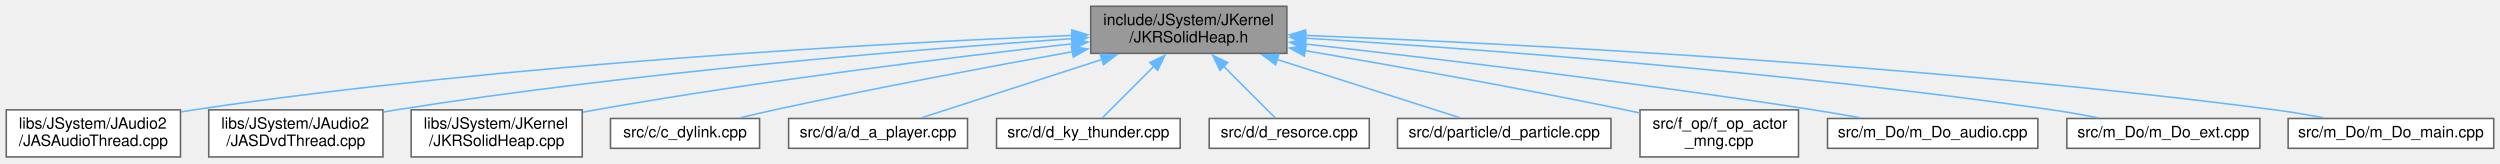
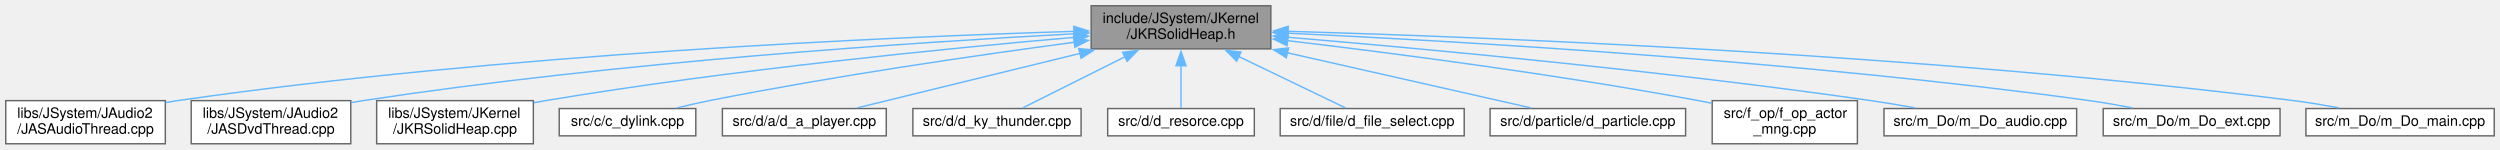
- <svg xmlns="http://www.w3.org/2000/svg" xmlns:xlink="http://www.w3.org/1999/xlink" width="1593pt" height="104pt" viewBox="0.00 0.00 1593.00 104.00">
+ <svg xmlns="http://www.w3.org/2000/svg" xmlns:xlink="http://www.w3.org/1999/xlink" width="1739pt" height="104pt" viewBox="0.00 0.00 1739.00 104.00">
  <g id="graph0" class="graph" transform="scale(1 1) rotate(0) translate(4 100)">
    <g id="node1" class="node">
      <g id="a_node1">
        <a xlink:title=" ">
-           <polygon fill="#999999" stroke="#666666" points="816,-96 691,-96 691,-66 816,-66 816,-96" />
-           <text text-anchor="start" x="699" y="-84" font-family="Helvetica,sans-Serif" font-size="10.00">include/JSystem/JKernel</text>
-           <text text-anchor="middle" x="753.5" y="-73" font-family="Helvetica,sans-Serif" font-size="10.00">/JKRSolidHeap.h</text>
+           <polygon fill="#999999" stroke="#666666" points="880,-96 755,-96 755,-66 880,-66 880,-96" />
+           <text text-anchor="start" x="763" y="-84" font-family="Helvetica,sans-Serif" font-size="10.00">include/JSystem/JKernel</text>
+           <text text-anchor="middle" x="817.5" y="-73" font-family="Helvetica,sans-Serif" font-size="10.00">/JKRSolidHeap.h</text>
        </a>
      </g>
    </g>
    <g id="node2" class="node">
      <g id="a_node2">
        <a xlink:href="JASAudioThread_8cpp.html" target="_top" xlink:title=" ">
          <polygon fill="white" stroke="#666666" points="111,-30 0,-30 0,0 111,0 111,-30" />
          <text text-anchor="start" x="8" y="-18" font-family="Helvetica,sans-Serif" font-size="10.00">libs/JSystem/JAudio2</text>
          <text text-anchor="middle" x="55.5" y="-7" font-family="Helvetica,sans-Serif" font-size="10.00">/JASAudioThread.cpp</text>
        </a>
      </g>
    </g>
    <g id="edge1" class="edge">
-       <path fill="none" stroke="#63b8ff" d="M679.18,-77.43C560.38,-72.59 320.59,-59.78 119.5,-30 116.8,-29.6 114.04,-29.15 111.26,-28.67" />
-       <polygon fill="#63b8ff" stroke="#63b8ff" points="678.99,-80.93 689.13,-77.83 679.27,-73.93 678.99,-80.93" />
+       <path fill="none" stroke="#63b8ff" d="M743.42,-78.19C615.54,-74.29 345.35,-62.62 119.5,-30 116.8,-29.61 114.04,-29.17 111.26,-28.69" />
+       <polygon fill="#63b8ff" stroke="#63b8ff" points="742.99,-81.68 753.09,-78.48 743.2,-74.68 742.99,-81.68" />
    </g>
    <g id="node3" class="node">
      <g id="a_node3">
        <a xlink:href="JASDvdThread_8cpp.html" target="_top" xlink:title=" ">
          <polygon fill="white" stroke="#666666" points="240,-30 129,-30 129,0 240,0 240,-30" />
          <text text-anchor="start" x="137" y="-18" font-family="Helvetica,sans-Serif" font-size="10.00">libs/JSystem/JAudio2</text>
          <text text-anchor="middle" x="184.5" y="-7" font-family="Helvetica,sans-Serif" font-size="10.00">/JASDvdThread.cpp</text>
        </a>
      </g>
    </g>
    <g id="edge2" class="edge">
-       <path fill="none" stroke="#63b8ff" d="M679.27,-75.37C580.5,-68.59 400.63,-54.09 248.5,-30 245.8,-29.57 243.05,-29.1 240.28,-28.6" />
-       <polygon fill="#63b8ff" stroke="#63b8ff" points="678.89,-78.85 689.1,-76.04 679.36,-71.87 678.89,-78.85" />
+       <path fill="none" stroke="#63b8ff" d="M743.71,-76.53C634.87,-70.73 425.08,-56.96 248.5,-30 245.8,-29.59 243.05,-29.13 240.27,-28.64" />
+       <polygon fill="#63b8ff" stroke="#63b8ff" points="743.2,-80.01 753.37,-77.04 743.57,-73.02 743.2,-80.01" />
    </g>
    <g id="node4" class="node">
      <g id="a_node4">
        <a xlink:href="JKRSolidHeap_8cpp.html" target="_top" xlink:title=" ">
          <polygon fill="white" stroke="#666666" points="367,-30 258,-30 258,0 367,0 367,-30" />
          <text text-anchor="start" x="266" y="-18" font-family="Helvetica,sans-Serif" font-size="10.00">libs/JSystem/JKernel</text>
          <text text-anchor="middle" x="312.5" y="-7" font-family="Helvetica,sans-Serif" font-size="10.00">/JKRSolidHeap.cpp</text>
        </a>
      </g>
    </g>
    <g id="edge3" class="edge">
-       <path fill="none" stroke="#63b8ff" d="M679.31,-72.12C602.88,-63.55 480.44,-48.56 375.5,-30 372.85,-29.53 370.15,-29.03 367.42,-28.5" />
-       <polygon fill="#63b8ff" stroke="#63b8ff" points="678.88,-75.59 689.2,-73.22 679.65,-68.64 678.88,-75.59" />
+       <path fill="none" stroke="#63b8ff" d="M743.42,-74.04C655.35,-66.39 504.11,-51.5 375.5,-30 372.85,-29.56 370.14,-29.07 367.41,-28.56" />
+       <polygon fill="#63b8ff" stroke="#63b8ff" points="742.85,-77.5 753.12,-74.87 743.45,-70.53 742.85,-77.5" />
    </g>
    <g id="node5" class="node">
      <g id="a_node5">
        <a xlink:href="c__dylink_8cpp.html" target="_top" xlink:title=" ">
          <polygon fill="white" stroke="#666666" points="480,-24.5 385,-24.5 385,-5.5 480,-5.5 480,-24.5" />
          <text text-anchor="middle" x="432.5" y="-12.5" font-family="Helvetica,sans-Serif" font-size="10.00">src/c/c_dylink.cpp</text>
        </a>
      </g>
    </g>
    <g id="edge4" class="edge">
-       <path fill="none" stroke="#63b8ff" d="M679.63,-67.1C626.57,-57.58 553.44,-43.9 489.5,-30 482.43,-28.46 474.9,-26.7 467.7,-24.96" />
-       <polygon fill="#63b8ff" stroke="#63b8ff" points="678.68,-70.49 689.14,-68.81 679.92,-63.6 678.68,-70.49" />
+       <path fill="none" stroke="#63b8ff" d="M743.41,-70.63C676.71,-61.75 576.16,-47.21 489.5,-30 482.1,-28.53 474.22,-26.74 466.75,-24.94" />
+       <polygon fill="#63b8ff" stroke="#63b8ff" points="742.76,-74.08 753.13,-71.92 743.68,-67.14 742.76,-74.08" />
    </g>
    <g id="node6" class="node">
      <g id="a_node6">
        <a xlink:href="d__a__player_8cpp.html" target="_top" xlink:title=" ">
          <polygon fill="white" stroke="#666666" points="612.5,-24.5 498.5,-24.5 498.5,-5.5 612.5,-5.5 612.5,-24.5" />
          <text text-anchor="middle" x="555.5" y="-12.5" font-family="Helvetica,sans-Serif" font-size="10.00">src/d/a/d_a_player.cpp</text>
        </a>
      </g>
    </g>
    <g id="edge5" class="edge">
-       <path fill="none" stroke="#63b8ff" d="M698.32,-62.16C660.9,-50.07 613.01,-34.59 583.3,-24.99" />
-       <polygon fill="#63b8ff" stroke="#63b8ff" points="697.03,-65.43 707.62,-65.17 699.19,-58.77 697.03,-65.43" />
+       <path fill="none" stroke="#63b8ff" d="M747.32,-62.86C697.37,-50.66 632.26,-34.75 592.19,-24.96" />
+       <polygon fill="#63b8ff" stroke="#63b8ff" points="746.36,-66.23 756.91,-65.2 748.02,-59.43 746.36,-66.23" />
    </g>
    <g id="node7" class="node">
      <g id="a_node7">
        <a xlink:href="d__ky__thunder_8cpp.html" target="_top" xlink:title=" ">
          <polygon fill="white" stroke="#666666" points="748,-24.5 631,-24.5 631,-5.5 748,-5.5 748,-24.5" />
          <text text-anchor="middle" x="689.5" y="-12.5" font-family="Helvetica,sans-Serif" font-size="10.00">src/d/d_ky_thunder.cpp</text>
        </a>
      </g>
    </g>
    <g id="edge6" class="edge">
-       <path fill="none" stroke="#63b8ff" d="M731.44,-57.94C720.08,-46.58 706.86,-33.36 698.34,-24.84" />
-       <polygon fill="#63b8ff" stroke="#63b8ff" points="728.68,-60.13 738.23,-64.73 733.63,-55.18 728.68,-60.13" />
+       <path fill="none" stroke="#63b8ff" d="M778.68,-60.59C755,-48.75 725.86,-34.18 707.47,-24.99" />
+       <polygon fill="#63b8ff" stroke="#63b8ff" points="776.91,-63.62 787.42,-64.96 780.04,-57.36 776.91,-63.62" />
    </g>
    <g id="node8" class="node">
      <g id="a_node8">
        <a xlink:href="d__resorce_8cpp.html" target="_top" xlink:title=" ">
          <polygon fill="white" stroke="#666666" points="868.5,-24.5 766.5,-24.5 766.5,-5.5 868.5,-5.5 868.5,-24.5" />
          <text text-anchor="middle" x="817.5" y="-12.5" font-family="Helvetica,sans-Serif" font-size="10.00">src/d/d_resorce.cpp</text>
        </a>
      </g>
    </g>
    <g id="edge7" class="edge">
-       <path fill="none" stroke="#63b8ff" d="M775.56,-57.94C786.92,-46.58 800.14,-33.36 808.66,-24.84" />
-       <polygon fill="#63b8ff" stroke="#63b8ff" points="773.37,-55.18 768.77,-64.73 778.32,-60.13 773.37,-55.18" />
+       <path fill="none" stroke="#63b8ff" d="M817.5,-54.59C817.5,-44.06 817.5,-32.53 817.5,-24.84" />
+       <polygon fill="#63b8ff" stroke="#63b8ff" points="814,-54.28 817.5,-64.28 821,-54.28 814,-54.28" />
    </g>
    <g id="node9" class="node">
      <g id="a_node9">
-         <a xlink:href="d__particle_8cpp.html" target="_top" xlink:title=" ">
-           <polygon fill="white" stroke="#666666" points="1022.5,-24.5 886.5,-24.5 886.5,-5.5 1022.5,-5.5 1022.5,-24.5" />
-           <text text-anchor="middle" x="954.5" y="-12.5" font-family="Helvetica,sans-Serif" font-size="10.00">src/d/particle/d_particle.cpp</text>
+         <a xlink:href="d__file__select_8cpp.html" target="_top" xlink:title=" ">
+           <polygon fill="white" stroke="#666666" points="1014.5,-24.5 886.5,-24.5 886.5,-5.5 1014.5,-5.5 1014.5,-24.5" />
+           <text text-anchor="middle" x="950.5" y="-12.5" font-family="Helvetica,sans-Serif" font-size="10.00">src/d/file/d_file_select.cpp</text>
        </a>
      </g>
    </g>
    <g id="edge8" class="edge">
-       <path fill="none" stroke="#63b8ff" d="M809.77,-62.08C847.75,-49.99 896.26,-34.54 926.35,-24.96" />
-       <polygon fill="#63b8ff" stroke="#63b8ff" points="808.77,-58.73 800.3,-65.1 810.89,-65.4 808.77,-58.73" />
+       <path fill="none" stroke="#63b8ff" d="M857.51,-60.75C882.17,-48.88 912.64,-34.22 931.83,-24.99" />
+       <polygon fill="#63b8ff" stroke="#63b8ff" points="856.2,-57.49 848.71,-64.98 859.24,-63.8 856.2,-57.49" />
    </g>
    <g id="node10" class="node">
      <g id="a_node10">
-         <a xlink:href="f__op__actor__mng_8cpp.html" target="_top" xlink:title=" ">
-           <polygon fill="white" stroke="#666666" points="1142,-30 1041,-30 1041,0 1142,0 1142,-30" />
-           <text text-anchor="start" x="1049" y="-18" font-family="Helvetica,sans-Serif" font-size="10.00">src/f_op/f_op_actor</text>
-           <text text-anchor="middle" x="1091.5" y="-7" font-family="Helvetica,sans-Serif" font-size="10.00">_mng.cpp</text>
+         <a xlink:href="d__particle_8cpp.html" target="_top" xlink:title=" ">
+           <polygon fill="white" stroke="#666666" points="1168.5,-24.5 1032.5,-24.5 1032.5,-5.5 1168.5,-5.5 1168.5,-24.5" />
+           <text text-anchor="middle" x="1100.5" y="-12.5" font-family="Helvetica,sans-Serif" font-size="10.00">src/d/particle/d_particle.cpp</text>
        </a>
      </g>
    </g>
    <g id="edge9" class="edge">
-       <path fill="none" stroke="#63b8ff" d="M827.6,-67.74C883.72,-58.19 962.64,-44.22 1031.5,-30 1034.54,-29.37 1037.66,-28.71 1040.8,-28.02" />
-       <polygon fill="#63b8ff" stroke="#63b8ff" points="827.1,-64.27 817.83,-69.39 828.27,-71.17 827.1,-64.27" />
+       <path fill="none" stroke="#63b8ff" d="M891.26,-63.32C945.51,-51.05 1017.16,-34.85 1060.98,-24.94" />
+       <polygon fill="#63b8ff" stroke="#63b8ff" points="890.76,-59.84 881.78,-65.46 892.31,-66.67 890.76,-59.84" />
    </g>
    <g id="node11" class="node">
      <g id="a_node11">
-         <a xlink:href="m__Do__audio_8cpp.html" target="_top" xlink:title=" ">
-           <polygon fill="white" stroke="#666666" points="1294.5,-24.5 1160.5,-24.5 1160.5,-5.5 1294.5,-5.5 1294.5,-24.5" />
-           <text text-anchor="middle" x="1227.5" y="-12.5" font-family="Helvetica,sans-Serif" font-size="10.00">src/m_Do/m_Do_audio.cpp</text>
+         <a xlink:href="f__op__actor__mng_8cpp.html" target="_top" xlink:title=" ">
+           <polygon fill="white" stroke="#666666" points="1288,-30 1187,-30 1187,0 1288,0 1288,-30" />
+           <text text-anchor="start" x="1195" y="-18" font-family="Helvetica,sans-Serif" font-size="10.00">src/f_op/f_op_actor</text>
+           <text text-anchor="middle" x="1237.5" y="-7" font-family="Helvetica,sans-Serif" font-size="10.00">_mng.cpp</text>
        </a>
      </g>
    </g>
    <g id="edge10" class="edge">
-       <path fill="none" stroke="#63b8ff" d="M827.82,-71.95C907.9,-62.97 1039,-47.41 1151.5,-30 1161.18,-28.5 1171.52,-26.72 1181.35,-24.94" />
-       <polygon fill="#63b8ff" stroke="#63b8ff" points="827.44,-68.47 817.89,-73.06 828.21,-75.43 827.44,-68.47" />
+       <path fill="none" stroke="#63b8ff" d="M891.56,-71.72C964.57,-63.08 1079.16,-48.26 1177.5,-30 1180.44,-29.45 1183.46,-28.86 1186.5,-28.23" />
+       <polygon fill="#63b8ff" stroke="#63b8ff" points="891.24,-68.23 881.72,-72.87 892.06,-75.18 891.24,-68.23" />
    </g>
    <g id="node12" class="node">
      <g id="a_node12">
-         <a xlink:href="m__Do__ext_8cpp.html" target="_top" xlink:title=" ">
-           <polygon fill="white" stroke="#666666" points="1436,-24.5 1313,-24.5 1313,-5.5 1436,-5.5 1436,-24.5" />
-           <text text-anchor="middle" x="1374.5" y="-12.5" font-family="Helvetica,sans-Serif" font-size="10.00">src/m_Do/m_Do_ext.cpp</text>
+         <a xlink:href="m__Do__audio_8cpp.html" target="_top" xlink:title=" ">
+           <polygon fill="white" stroke="#666666" points="1440.5,-24.5 1306.5,-24.5 1306.5,-5.5 1440.5,-5.5 1440.5,-24.5" />
+           <text text-anchor="middle" x="1373.5" y="-12.5" font-family="Helvetica,sans-Serif" font-size="10.00">src/m_Do/m_Do_audio.cpp</text>
        </a>
      </g>
    </g>
    <g id="edge11" class="edge">
-       <path fill="none" stroke="#63b8ff" d="M827.63,-75.72C933.54,-69.04 1134.1,-54.33 1303.5,-30 1313.08,-28.62 1323.31,-26.81 1332.95,-24.94" />
-       <polygon fill="#63b8ff" stroke="#63b8ff" points="827.71,-72.21 817.95,-76.32 828.14,-79.19 827.71,-72.21" />
+       <path fill="none" stroke="#63b8ff" d="M891.64,-74.09C986.14,-66.15 1154.4,-50.6 1297.5,-30 1307.46,-28.57 1318.11,-26.77 1328.18,-24.95" />
+       <polygon fill="#63b8ff" stroke="#63b8ff" points="891.39,-70.6 881.72,-74.92 891.97,-77.58 891.39,-70.6" />
    </g>
    <g id="node13" class="node">
      <g id="a_node13">
-         <a xlink:href="m__Do__main_8cpp.html" target="_top" xlink:title=" ">
-           <polygon fill="white" stroke="#666666" points="1585,-24.5 1454,-24.5 1454,-5.5 1585,-5.5 1585,-24.5" />
-           <text text-anchor="middle" x="1519.5" y="-12.5" font-family="Helvetica,sans-Serif" font-size="10.00">src/m_Do/m_Do_main.cpp</text>
+         <a xlink:href="m__Do__ext_8cpp.html" target="_top" xlink:title=" ">
+           <polygon fill="white" stroke="#666666" points="1582,-24.5 1459,-24.5 1459,-5.5 1582,-5.5 1582,-24.5" />
+           <text text-anchor="middle" x="1520.5" y="-12.5" font-family="Helvetica,sans-Serif" font-size="10.00">src/m_Do/m_Do_ext.cpp</text>
        </a>
      </g>
    </g>
    <g id="edge12" class="edge">
-       <path fill="none" stroke="#63b8ff" d="M827.72,-77.44C954.72,-72.42 1221.66,-59.16 1445.5,-30 1455.61,-28.68 1466.43,-26.87 1476.59,-24.98" />
-       <polygon fill="#63b8ff" stroke="#63b8ff" points="827.61,-73.94 817.76,-77.82 827.88,-80.93 827.61,-73.94" />
+       <path fill="none" stroke="#63b8ff" d="M891.52,-76.93C1009.85,-71.39 1248.74,-57.64 1449.5,-30 1459.21,-28.66 1469.59,-26.84 1479.34,-24.95" />
+       <polygon fill="#63b8ff" stroke="#63b8ff" points="891.44,-73.42 881.61,-77.38 891.77,-80.42 891.44,-73.42" />
+     </g>
+     <g id="node14" class="node">
+       <g id="a_node14">
+         <a xlink:href="m__Do__main_8cpp.html" target="_top" xlink:title=" ">
+           <polygon fill="white" stroke="#666666" points="1731,-24.5 1600,-24.5 1600,-5.5 1731,-5.5 1731,-24.5" />
+           <text text-anchor="middle" x="1665.5" y="-12.5" font-family="Helvetica,sans-Serif" font-size="10.00">src/m_Do/m_Do_main.cpp</text>
+         </a>
+       </g>
+     </g>
+     <g id="edge13" class="edge">
+       <path fill="none" stroke="#63b8ff" d="M891.7,-78.23C1029.89,-74.26 1335.84,-62.32 1591.5,-30 1601.75,-28.7 1612.72,-26.88 1622.99,-24.97" />
+       <polygon fill="#63b8ff" stroke="#63b8ff" points="891.86,-74.72 881.96,-78.5 892.06,-81.72 891.86,-74.72" />
    </g>
  </g>
</svg>
